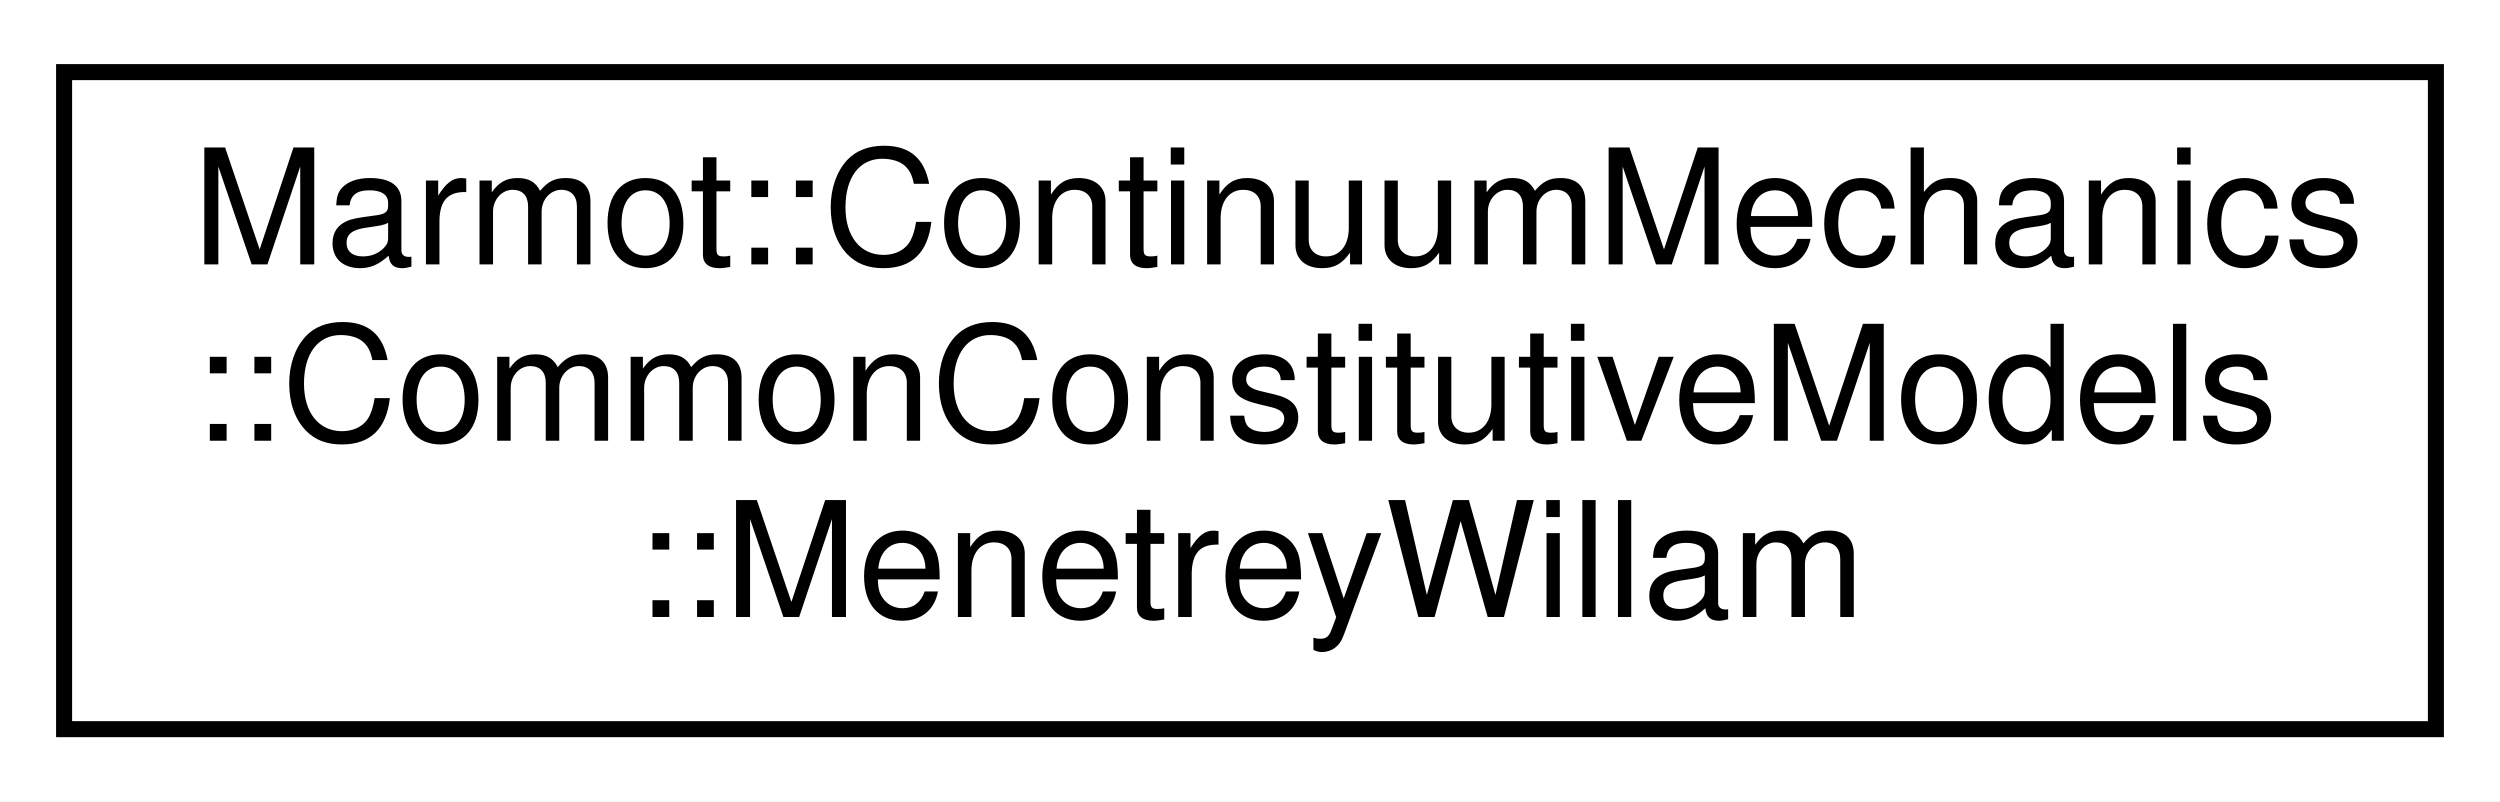
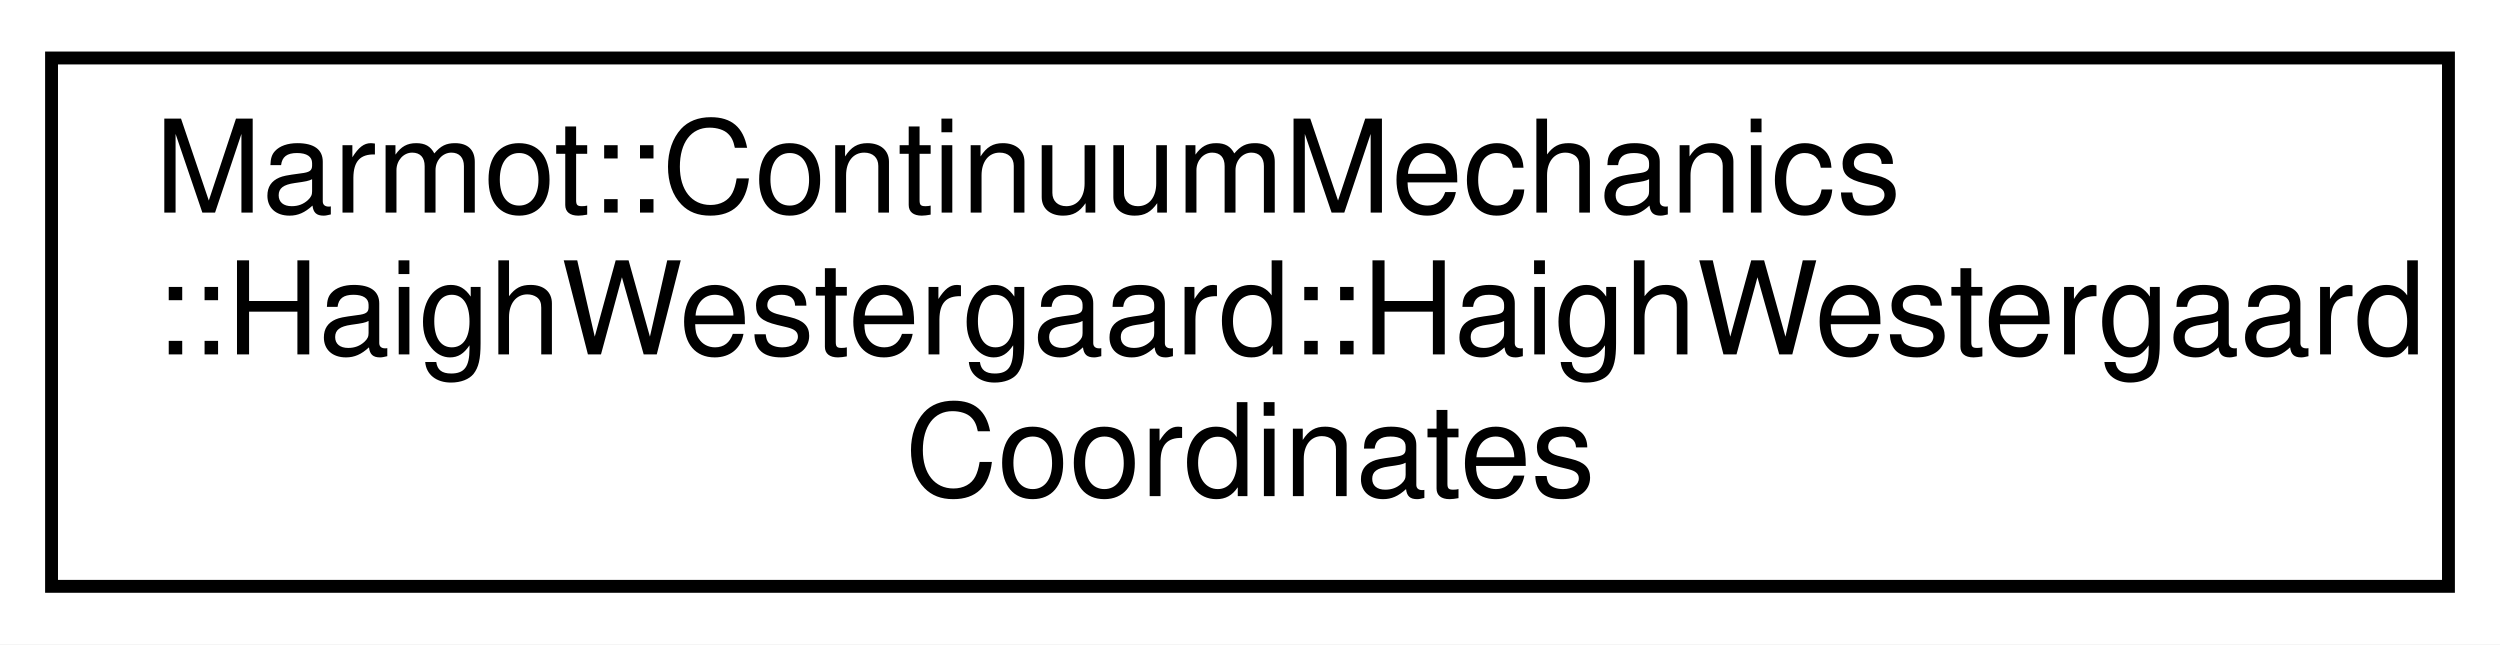
- <svg xmlns="http://www.w3.org/2000/svg" xmlns:xlink="http://www.w3.org/1999/xlink" width="156pt" height="50pt" viewBox="0.00 0.00 156.00 50.00">
+ <svg xmlns="http://www.w3.org/2000/svg" xmlns:xlink="http://www.w3.org/1999/xlink" width="194pt" height="50pt" viewBox="0.00 0.00 194.00 50.00">
  <g id="graph0" class="graph" transform="scale(1 1) rotate(0) translate(4 46)">
-     <polygon fill="white" stroke="transparent" points="-4,4 -4,-46 152,-46 152,4 -4,4" />
+     <polygon fill="white" stroke="transparent" points="-4,4 -4,-46 190,-46 190,4 -4,4" />
    <g id="node1" class="node">
      <g id="a_node1">
-         <a xlink:href="classMarmot_1_1ContinuumMechanics_1_1CommonConstitutiveModels_1_1MenetreyWillam.html" target="_top" xlink:title="Generalized failure criterion proposed by Menétrey and Willam.">
-           <polygon fill="white" stroke="black" points="0,-0.5 0,-41.5 148,-41.5 148,-0.5 0,-0.5" />
+         <a xlink:href="namespaceMarmot_1_1ContinuumMechanics_1_1HaighWestergaard.html#structMarmot_1_1ContinuumMechanics_1_1HaighWestergaard_1_1HaighWestergaardCoordinates" target="_top" xlink:title=" ">
+           <polygon fill="white" stroke="black" points="0,-0.5 0,-41.5 186,-41.5 186,-0.5 0,-0.5" />
          <text text-anchor="start" x="8" y="-29.5" font-family="Helvetica,sans-Serif" font-size="10.00">Marmot::ContinuumMechanics</text>
-           <text text-anchor="start" x="8" y="-18.5" font-family="Helvetica,sans-Serif" font-size="10.00">::CommonConstitutiveModels</text>
-           <text text-anchor="middle" x="74" y="-7.5" font-family="Helvetica,sans-Serif" font-size="10.00">::MenetreyWillam</text>
+           <text text-anchor="start" x="8" y="-18.5" font-family="Helvetica,sans-Serif" font-size="10.00">::HaighWestergaard::HaighWestergaard</text>
+           <text text-anchor="middle" x="93" y="-7.5" font-family="Helvetica,sans-Serif" font-size="10.00">Coordinates</text>
        </a>
      </g>
    </g>
  </g>
</svg>
